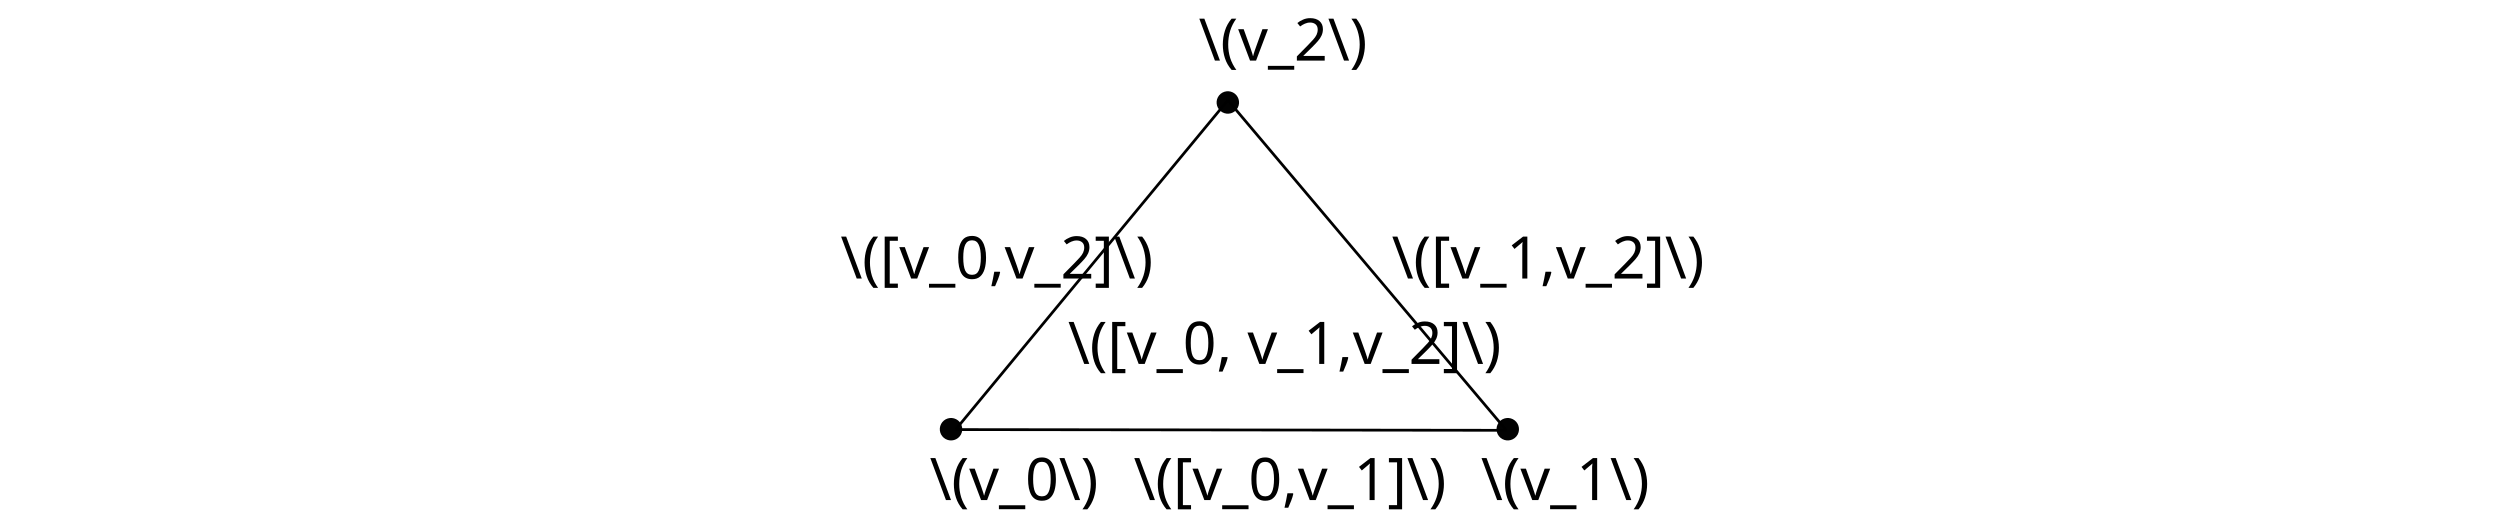
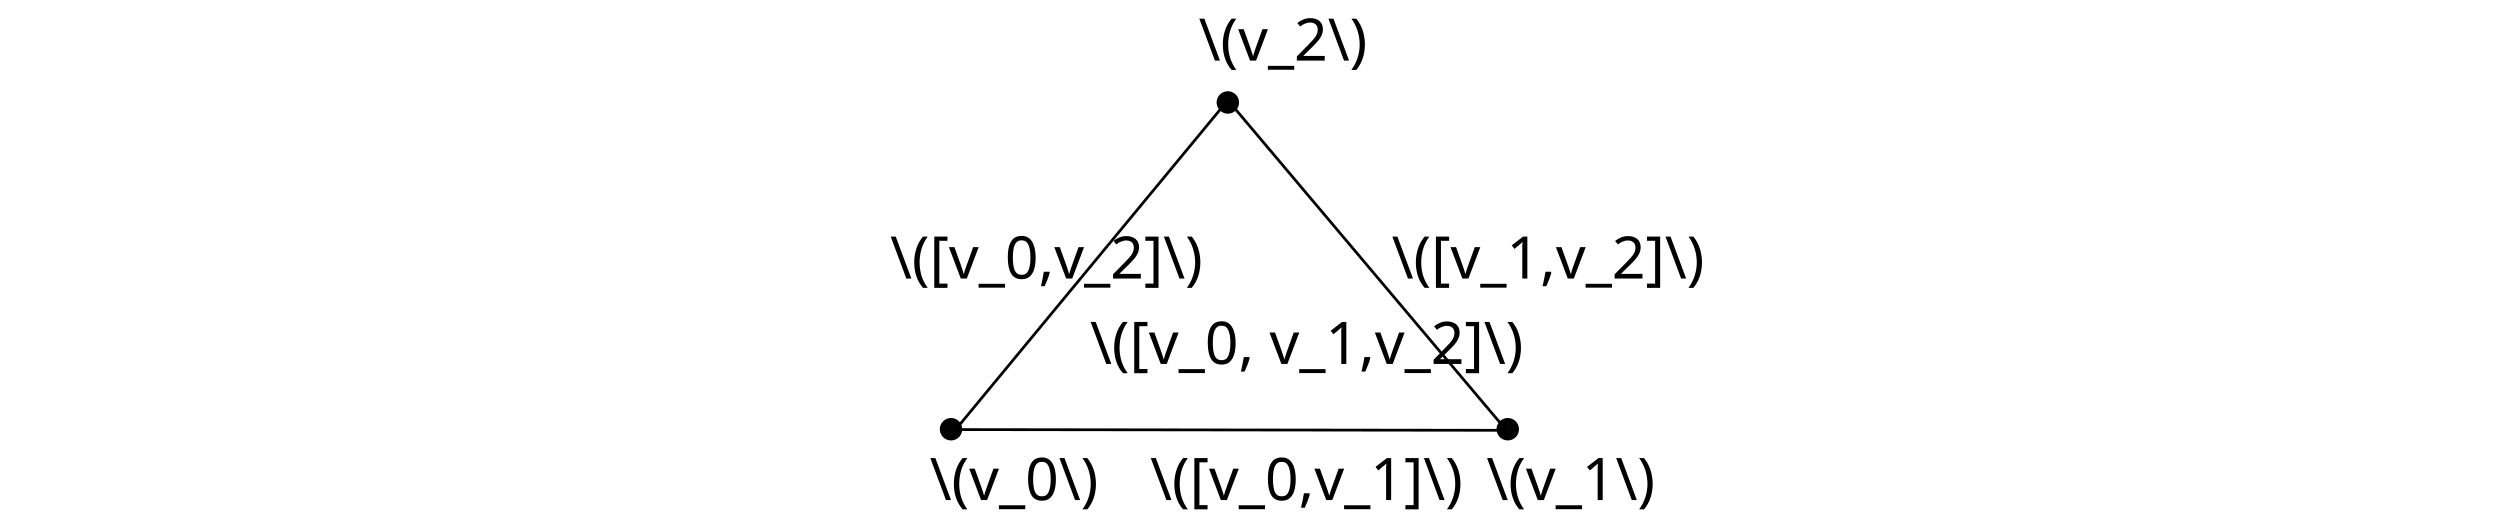
<svg xmlns="http://www.w3.org/2000/svg" width="240mm" height="50mm" viewBox="0 0 240 50" version="1.1" id="svg8">
  <defs id="defs2">
    <marker id="marker-arrow-2.654" orient="auto-start-reverse" refY="0" refX="0" markerHeight="3" markerWidth="2">
      <g transform="scale(0.8573725)" id="g882">
        <path d="M -1.554,2.072 C -1.425,1.295 0,0.13 0.389,0 0,-0.13 -1.425,-1.295 -1.554,-2.072" style="fill:none;stroke:#000000;stroke-linecap:round;stroke-linejoin:round;stroke-miterlimit:10;stroke-dasharray:none;stroke-opacity:1" id="path880" />
+ 

0" /&gt;
   </g>
    </marker>
    <marker id="marker-arrow-2.654-8" orient="auto-start-reverse" refY="0" refX="0" markerHeight="3" markerWidth="2">
      <g transform="scale(0.8573725)" id="g1223">
        <path d="M -1.554,2.072 C -1.425,1.295 0,0.13 0.389,0 0,-0.13 -1.425,-1.295 -1.554,-2.072" style="fill:none;stroke:#000000;stroke-linecap:round;stroke-linejoin:round;stroke-miterlimit:10;stroke-dasharray:none;stroke-opacity:1" id="path1221" />

+ 
0" /&gt;
   </g>
    </marker>
    <marker id="marker-arrow-2.654-7" orient="auto-start-reverse" refY="0" refX="0" markerHeight="3" markerWidth="2">
      <g transform="scale(0.8573725)" id="g1677">
        <path d="M -1.554,2.072 C -1.425,1.295 0,0.13 0.389,0 0,-0.13 -1.425,-1.295 -1.554,-2.072" style="fill:none;stroke:#000000;stroke-linecap:round;stroke-linejoin:round;stroke-miterlimit:10;stroke-dasharray:none;stroke-opacity:1" id="path1675" />
+ 

0" /&gt;
   </g>
    </marker>
  </defs>
  <g id="layer1" transform="translate(0,-177)">
    <path style="font-variation-settings:normal;opacity:0.99;vector-effect:none;fill:#000000;fill-opacity:1;fill-rule:evenodd;stroke:none;stroke-width:0.702;stroke-linecap:butt;stroke-linejoin:round;stroke-miterlimit:4;stroke-dasharray:0.702, 0.702;stroke-dashoffset:0;stroke-opacity:1;-inkscape-stroke:none;marker-start:none;marker-end:none;stop-color:#000000;stop-opacity:1" id="path878-2" d="m 92.239,218.733 a 1.079,1.079 0 0 1 -1.457,0.418 1.079,1.079 0 0 1 -0.436,-1.452 1.079,1.079 0 0 1 1.446,-0.454 1.079,1.079 0 0 1 0.472,1.441" />
    <path style="fill:none;fill-opacity:1;stroke:black;stroke-width:0.265;stroke-linecap:butt;stroke-linejoin:miter;stroke-dasharray:none;stroke-opacity:1;marker-start:none;marker-end:none" d="m 91.738,218.24 52.879,0.07" id="path1217" />
    <path style="fill:none;fill-opacity:1;stroke:black;stroke-width:0.265;stroke-linecap:butt;stroke-linejoin:miter;stroke-dasharray:none;stroke-opacity:1;marker-start:none;marker-end:none" d="M 91.738,218.24 117.876,186.621" id="path1535" />
    <path style="fill:none;fill-opacity:1;stroke:black;stroke-width:0.265;stroke-linecap:butt;stroke-linejoin:miter;stroke-dasharray:none;stroke-opacity:1;marker-start:none;marker-end:none" d="M 117.876,186.621 144.617,218.311" id="path1671" />
    <text xml:space="preserve" style="font-size:5.644px;line-height:1.25;font-family:sans-serif;letter-spacing:0px;word-spacing:0px;stroke-width:0.265" x="89.249" y="225.007" id="text2581">
      <tspan id="tspan2579" style="stroke-width:0.265" x="89.249" y="225.007">\(v_0\)</tspan>
    </text>
    <text xml:space="preserve" style="font-size:5.644px;line-height:1.25;font-family:sans-serif;letter-spacing:0px;word-spacing:0px;stroke-width:0.265" x="115.071" y="182.817" id="text2581-0">
      <tspan id="tspan2579-0" style="stroke-width:0.265" x="115.071" y="182.817">\(v_2\)</tspan>
    </text>
-     <text xml:space="preserve" style="font-size:5.644px;line-height:1.25;font-family:sans-serif;letter-spacing:0px;word-spacing:0px;stroke-width:0.265" x="142.166" y="225.007" id="text2771">
-       <tspan id="tspan2769" style="stroke-width:0.265" x="142.166" y="225.007">\(v_1\)</tspan>
+     <text xml:space="preserve" style="font-size:5.644px;line-height:1.25;font-family:sans-serif;letter-spacing:0px;word-spacing:0px;stroke-width:0.265" x="142.695" y="225.007" id="text2771">
+       <tspan id="tspan2769" style="stroke-width:0.265" x="142.695" y="225.007">\(v_1\)</tspan>
    </text>
-     <text xml:space="preserve" style="font-size:5.644px;line-height:1.25;font-family:sans-serif;letter-spacing:0px;word-spacing:0px;stroke-width:0.265" x="102.524" y="211.938" id="text6948">
-       <tspan id="tspan6946" style="stroke-width:0.265" x="102.524" y="211.938">\([v_0, v_1,v_2]\)</tspan>
+     <text xml:space="preserve" style="font-size:5.644px;line-height:1.25;font-family:sans-serif;letter-spacing:0px;word-spacing:0px;stroke-width:0.265" x="104.64" y="211.938" id="text6948">
+       <tspan id="tspan6946" style="stroke-width:0.265" x="104.64" y="211.938">\([v_0, v_1,v_2]\)</tspan>
    </text>
-     <text xml:space="preserve" style="font-size:5.644px;line-height:1.25;font-family:sans-serif;letter-spacing:0px;word-spacing:0px;stroke-width:0.265" x="108.828" y="225.007" id="text7116">
-       <tspan id="tspan7114" style="stroke-width:0.265" x="108.828" y="225.007">\([v_0,v_1]\)</tspan>
+     <text xml:space="preserve" style="font-size:5.644px;line-height:1.25;font-family:sans-serif;letter-spacing:0px;word-spacing:0px;stroke-width:0.265" x="110.416" y="225.007" id="text7116">
+       <tspan id="tspan7114" style="stroke-width:0.265" x="110.416" y="225.007">\([v_0,v_1]\)</tspan>
    </text>
-     <text xml:space="preserve" style="font-size:5.644px;line-height:1.25;font-family:sans-serif;letter-spacing:0px;word-spacing:0px;stroke-width:0.265" x="80.684" y="203.745" id="text7116-3">
-       <tspan id="tspan7114-4" style="stroke-width:0.265" x="80.684" y="203.745">\([v_0,v_2]\)</tspan>
+     <text xml:space="preserve" style="font-size:5.644px;line-height:1.25;font-family:sans-serif;letter-spacing:0px;word-spacing:0px;stroke-width:0.265" x="85.446" y="203.745" id="text7116-3">
+       <tspan id="tspan7114-4" style="stroke-width:0.265" x="85.446" y="203.745">\([v_0,v_2]\)</tspan>
    </text>
    <text xml:space="preserve" style="font-size:5.644px;line-height:1.25;font-family:sans-serif;letter-spacing:0px;word-spacing:0px;stroke-width:0.265" x="133.601" y="203.745" id="text16040">
      <tspan id="tspan16038" style="stroke-width:0.265" x="133.601" y="203.745">\([v_1,v_2]\)</tspan>
    </text>
    <path style="font-variation-settings:normal;opacity:0.99;vector-effect:none;fill:#000000;fill-opacity:1;fill-rule:evenodd;stroke:none;stroke-width:0.702;stroke-linecap:butt;stroke-linejoin:round;stroke-miterlimit:4;stroke-dasharray:0.702, 0.702;stroke-dashoffset:0;stroke-opacity:1;-inkscape-stroke:none;marker-start:none;marker-end:none;stop-color:#000000;stop-opacity:1" id="path878-2-8" d="m 118.812,187.366 a 1.079,1.079 0 0 1 -1.457,0.418 1.079,1.079 0 0 1 -0.436,-1.452 1.079,1.079 0 0 1 1.446,-0.454 1.079,1.079 0 0 1 0.472,1.441" />
    <path style="font-variation-settings:normal;opacity:0.99;vector-effect:none;fill:#000000;fill-opacity:1;fill-rule:evenodd;stroke:none;stroke-width:0.702;stroke-linecap:butt;stroke-linejoin:round;stroke-miterlimit:4;stroke-dasharray:0.702, 0.702;stroke-dashoffset:0;stroke-opacity:1;-inkscape-stroke:none;marker-start:none;marker-end:none;stop-color:#000000;stop-opacity:1" id="path1226" d="m 145.685,218.733 a 1.079,1.079 0 0 1 -1.457,0.418 1.079,1.079 0 0 1 -0.436,-1.452 1.079,1.079 0 0 1 1.446,-0.454 1.079,1.079 0 0 1 0.472,1.441" />
  </g>
</svg>
